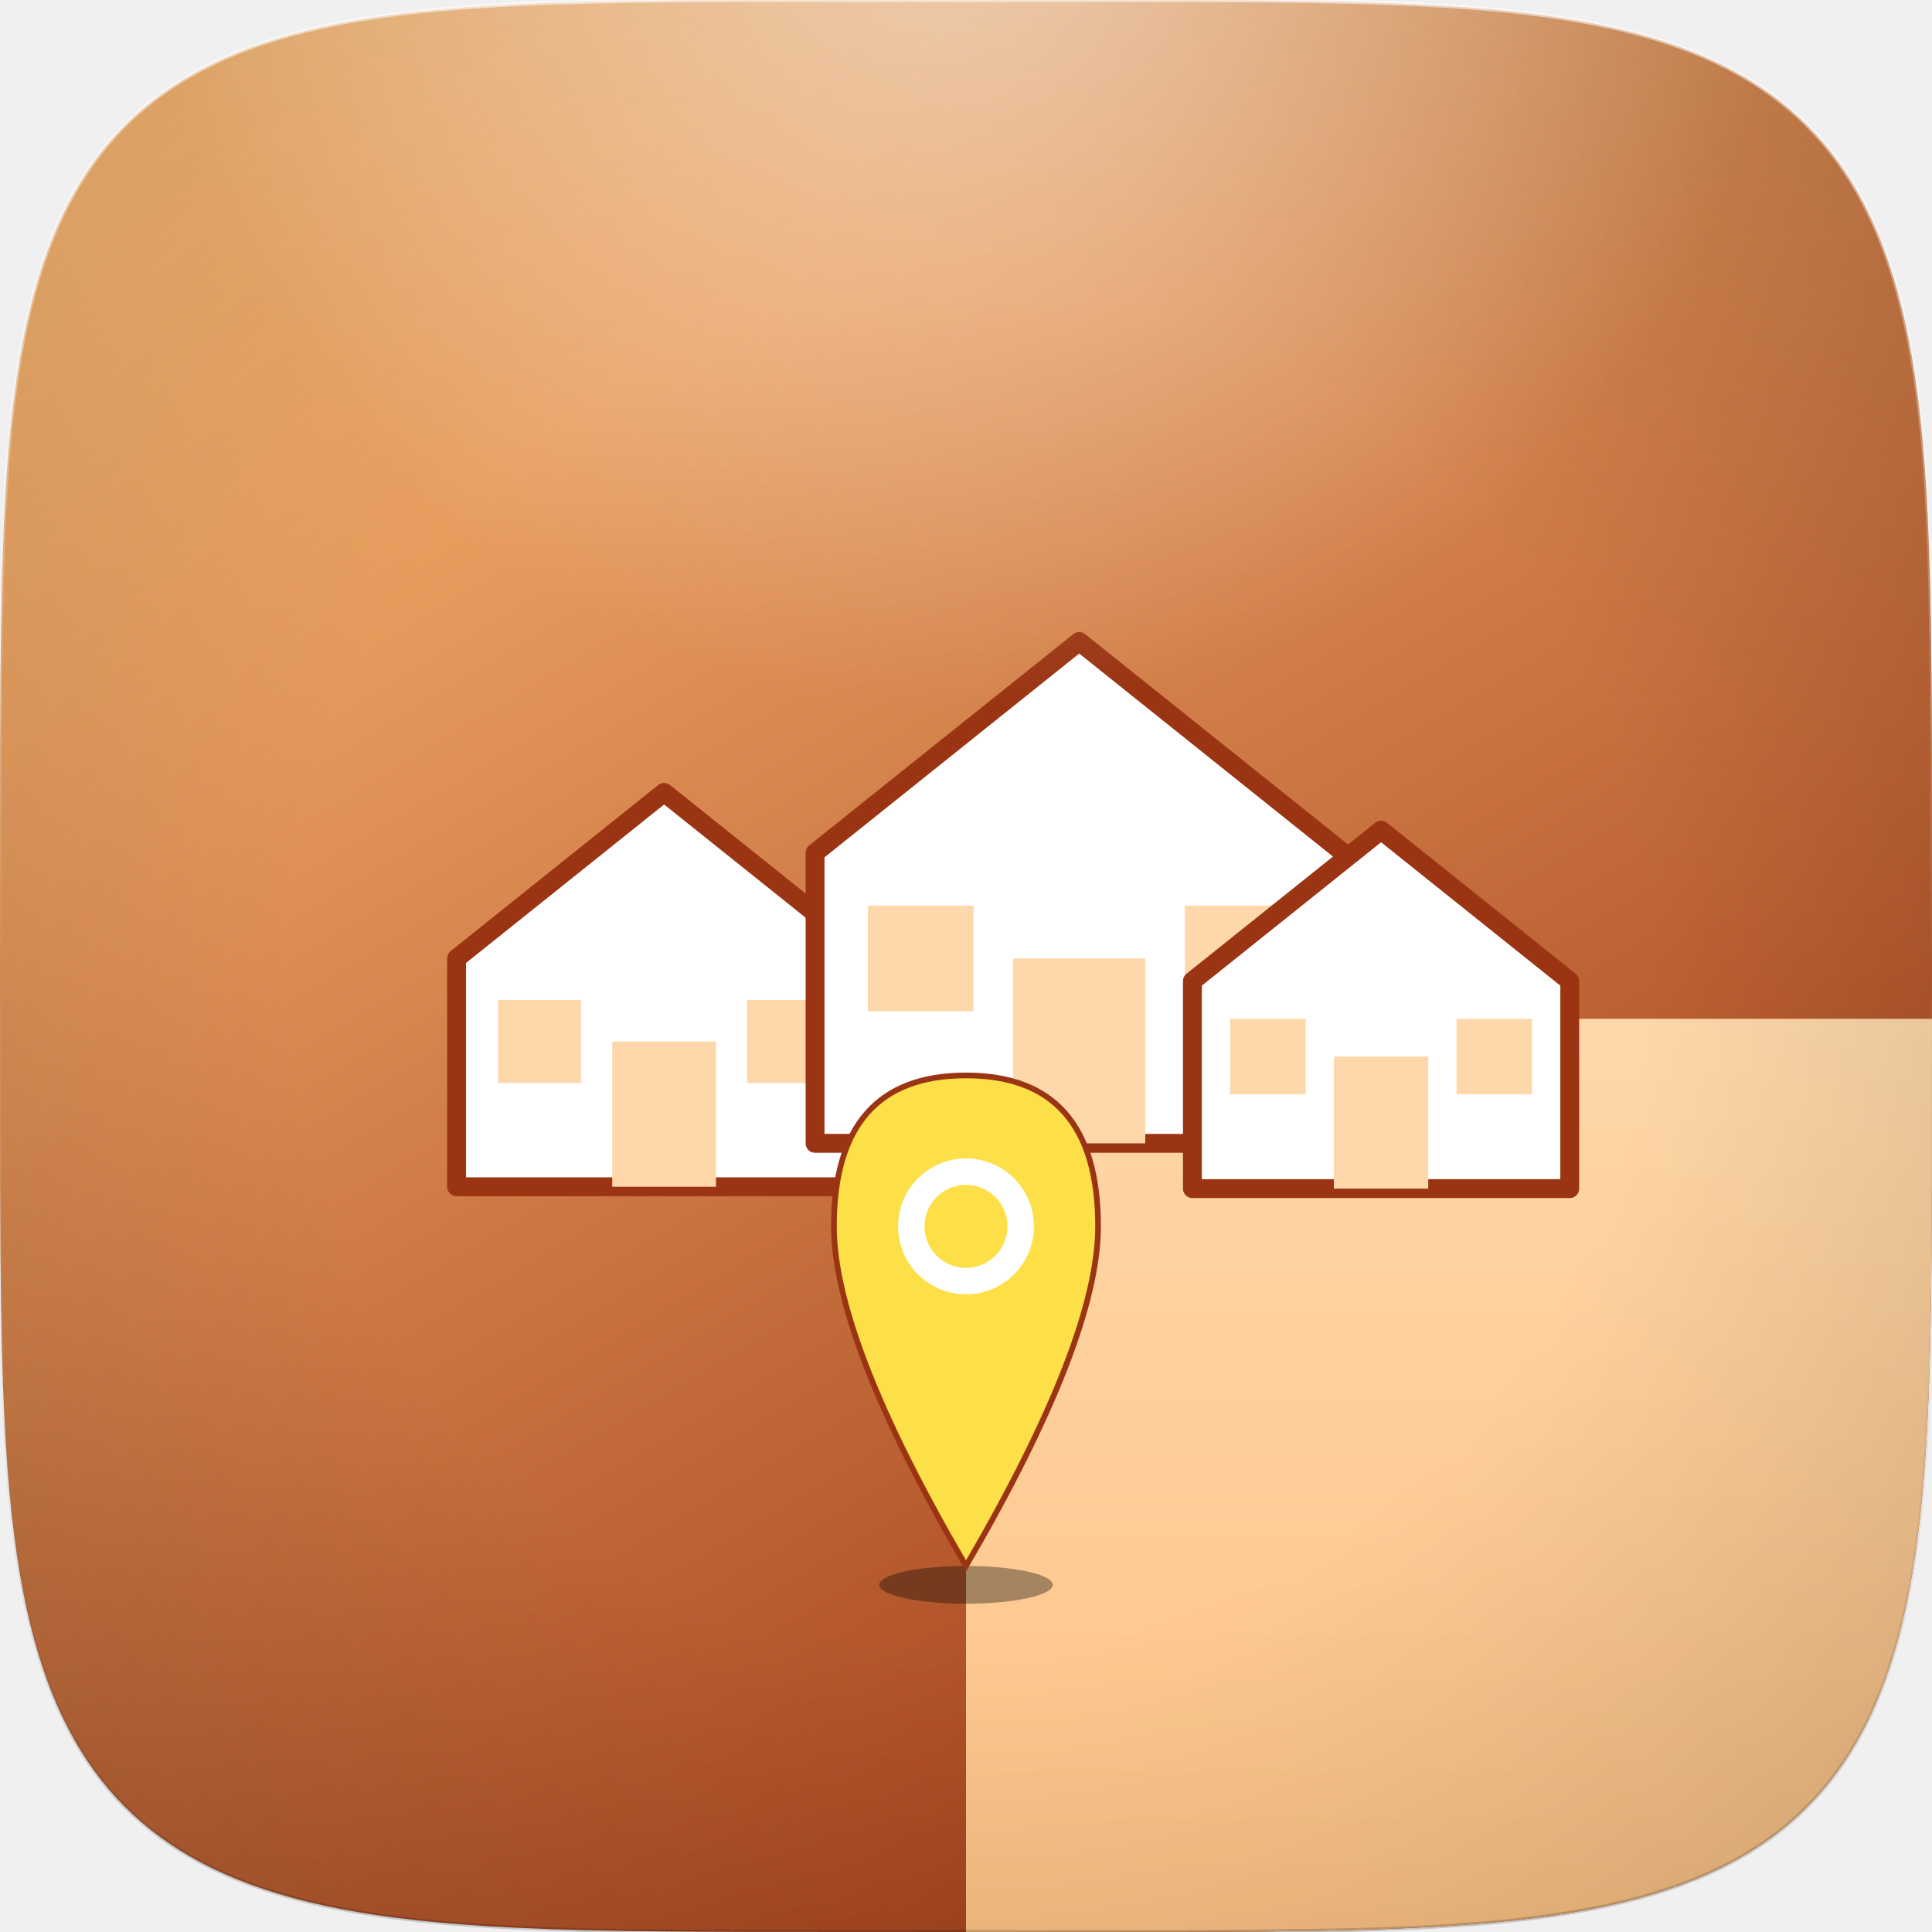
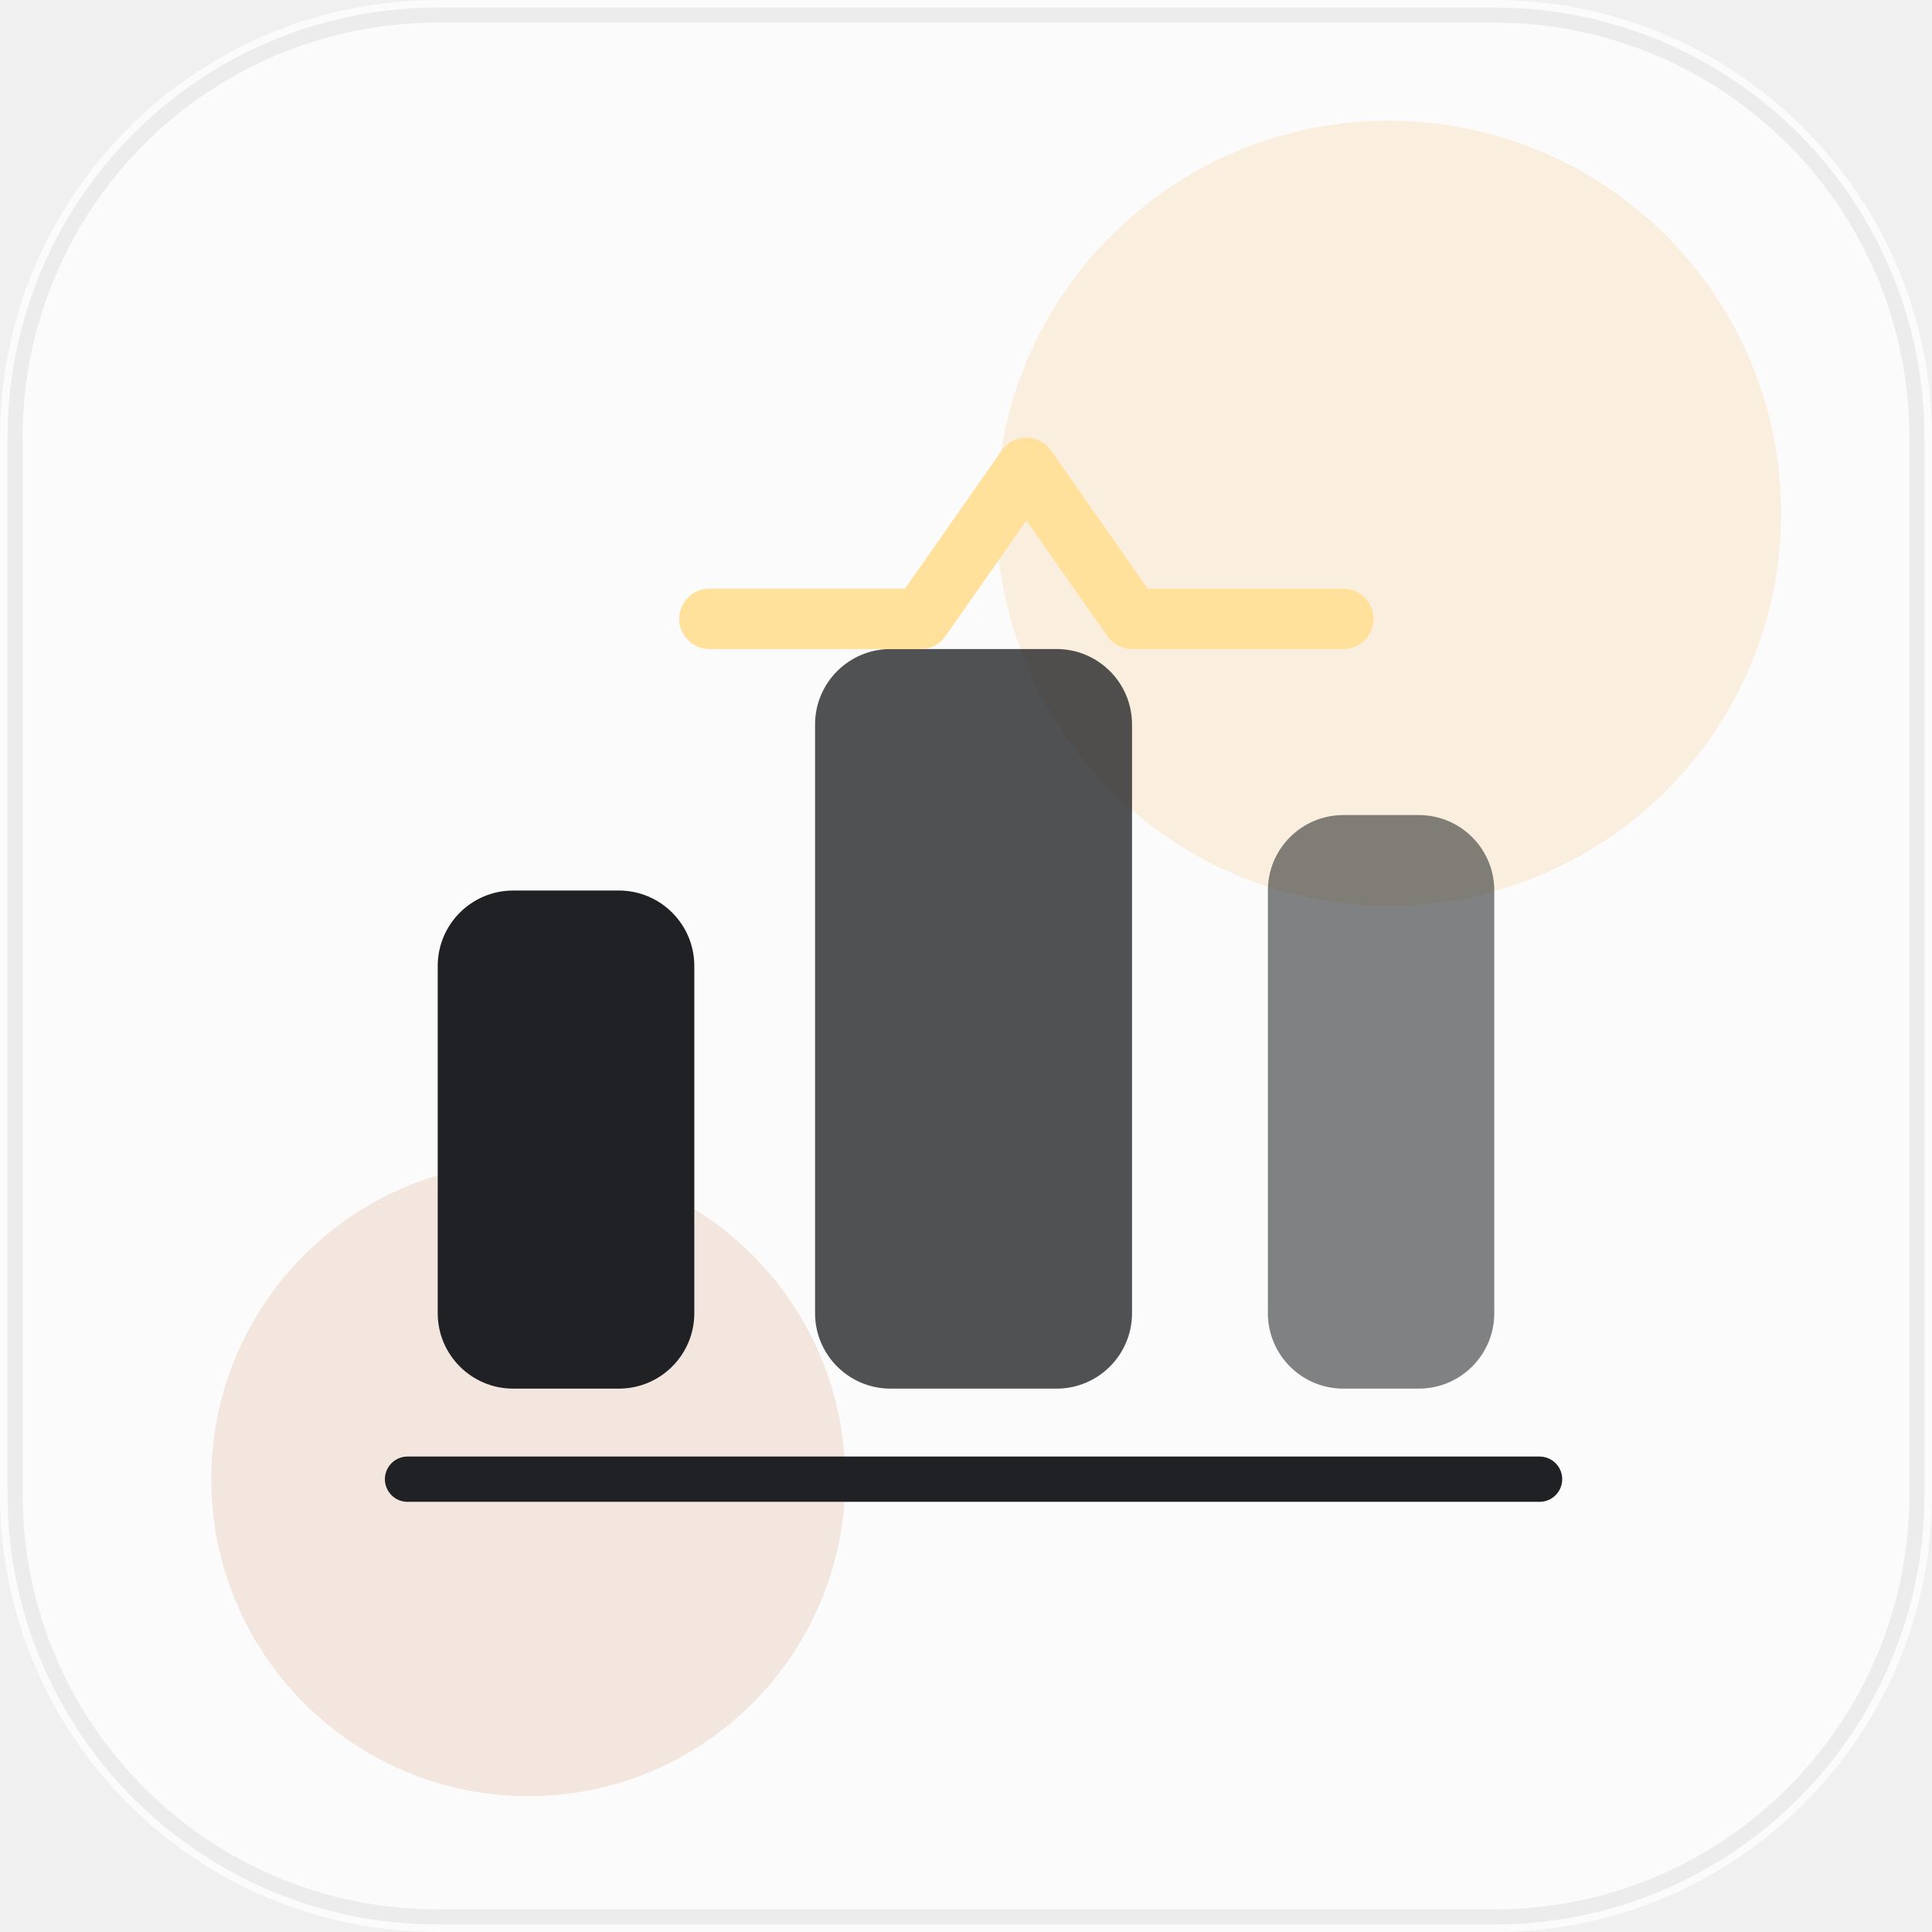
- <svg xmlns="http://www.w3.org/2000/svg" viewBox="0 0 1024 1024" width="1024" height="1024">
-   <defs>
-     <linearGradient id="neighborhood-report-light-bg" x1="0.2" y1="0" x2="0.8" y2="1">
-       <stop offset="0" stop-color="#fdba74" />
-       <stop offset="1" stop-color="#9a3412" />
-     </linearGradient>
-     <radialGradient id="neighborhood-report-light-sheen" cx="0.5" cy="-0.05" r="0.7">
-       <stop offset="0" stop-color="#fff" stop-opacity="0.5" />
-       <stop offset="0.6" stop-color="#fff" stop-opacity="0" />
-     </radialGradient>
-     <linearGradient id="neighborhood-report-light-rim" x1="0.5" y1="0" x2="0.5" y2="1">
-       <stop offset="0" stop-color="#fff" stop-opacity="0.55" />
-       <stop offset="0.5" stop-color="#fff" stop-opacity="0" />
-       <stop offset="1" stop-color="#000" stop-opacity="0.18" />
-     </linearGradient>
-     <radialGradient id="neighborhood-report-light-vignette" cx="0.5" cy="0.5" r="0.7">
-       <stop offset="0.5" stop-color="#000" stop-opacity="0" />
-       <stop offset="1" stop-color="#000" stop-opacity="0.18" />
-     </radialGradient>
-     <clipPath id="neighborhood-report-light-clip">
-       <path d="M1024.00 512.00 L1023.94 628.21 L1023.75 665.32 L1023.44 692.28 L1023.01 714.20 L1022.46 733.00 L1021.78 749.62 L1020.97 764.60 L1020.04 778.30 L1018.99 790.95 L1017.81 802.74 L1016.50 813.78 L1015.06 824.18 L1013.50 834.01 L1011.81 843.33 L1009.99 852.20 L1008.04 860.66 L1005.96 868.74 L1003.74 876.47 L1001.39 883.88 L998.90 890.99 L996.28 897.81 L993.52 904.36 L990.61 910.67 L987.56 916.73 L984.37 922.56 L981.03 928.18 L977.54 933.59 L973.90 938.79 L970.10 943.80 L966.14 948.62 L962.01 953.26 L957.72 957.72 L953.26 962.01 L948.62 966.14 L943.80 970.10 L938.79 973.90 L933.59 977.54 L928.18 981.03 L922.56 984.37 L916.73 987.56 L910.67 990.61 L904.36 993.52 L897.81 996.28 L890.99 998.90 L883.88 1001.39 L876.47 1003.74 L868.74 1005.96 L860.66 1008.04 L852.20 1009.99 L843.33 1011.81 L834.01 1013.50 L824.18 1015.06 L813.78 1016.50 L802.74 1017.81 L790.95 1018.99 L778.30 1020.04 L764.60 1020.97 L749.62 1021.78 L733.00 1022.46 L714.20 1023.01 L692.28 1023.44 L665.32 1023.75 L628.21 1023.94 L512.00 1024.00 L395.79 1023.94 L358.68 1023.75 L331.72 1023.44 L309.80 1023.01 L291.00 1022.46 L274.38 1021.78 L259.40 1020.97 L245.70 1020.04 L233.05 1018.99 L221.26 1017.81 L210.22 1016.50 L199.82 1015.06 L189.99 1013.50 L180.67 1011.81 L171.80 1009.99 L163.34 1008.04 L155.26 1005.96 L147.53 1003.74 L140.12 1001.39 L133.01 998.90 L126.19 996.28 L119.64 993.52 L113.33 990.61 L107.27 987.56 L101.44 984.37 L95.82 981.03 L90.41 977.54 L85.21 973.90 L80.20 970.10 L75.38 966.14 L70.74 962.01 L66.28 957.72 L61.99 953.26 L57.86 948.62 L53.90 943.80 L50.10 938.79 L46.46 933.59 L42.97 928.18 L39.63 922.56 L36.44 916.73 L33.39 910.67 L30.48 904.36 L27.72 897.81 L25.10 890.99 L22.61 883.88 L20.26 876.47 L18.04 868.74 L15.96 860.66 L14.01 852.20 L12.19 843.33 L10.50 834.01 L8.94 824.18 L7.50 813.78 L6.19 802.74 L5.01 790.95 L3.96 778.30 L3.03 764.60 L2.22 749.62 L1.54 733.00 L0.99 714.20 L0.56 692.28 L0.25 665.32 L0.06 628.21 L0.00 512.00 L0.06 395.79 L0.25 358.68 L0.56 331.72 L0.99 309.80 L1.54 291.00 L2.22 274.38 L3.03 259.40 L3.96 245.70 L5.01 233.05 L6.19 221.26 L7.50 210.22 L8.94 199.82 L10.50 189.99 L12.19 180.67 L14.01 171.80 L15.96 163.34 L18.04 155.26 L20.26 147.53 L22.61 140.12 L25.10 133.01 L27.72 126.19 L30.48 119.64 L33.39 113.33 L36.44 107.27 L39.63 101.44 L42.97 95.82 L46.46 90.41 L50.10 85.21 L53.90 80.20 L57.86 75.38 L61.99 70.74 L66.28 66.28 L70.74 61.99 L75.38 57.86 L80.20 53.90 L85.21 50.10 L90.41 46.46 L95.82 42.97 L101.44 39.63 L107.27 36.44 L113.33 33.39 L119.64 30.48 L126.19 27.72 L133.01 25.10 L140.12 22.61 L147.53 20.26 L155.26 18.04 L163.34 15.96 L171.80 14.01 L180.67 12.19 L189.99 10.50 L199.82 8.94 L210.22 7.50 L221.26 6.19 L233.05 5.01 L245.70 3.96 L259.40 3.03 L274.38 2.22 L291.00 1.54 L309.80 0.99 L331.72 0.56 L358.68 0.25 L395.79 0.06 L512.00 0.00 L628.21 0.06 L665.32 0.25 L692.28 0.56 L714.20 0.99 L733.00 1.54 L749.62 2.22 L764.60 3.03 L778.30 3.96 L790.95 5.01 L802.74 6.19 L813.78 7.50 L824.18 8.94 L834.01 10.50 L843.33 12.19 L852.20 14.01 L860.66 15.96 L868.74 18.04 L876.47 20.26 L883.88 22.61 L890.99 25.10 L897.81 27.72 L904.36 30.48 L910.67 33.39 L916.73 36.44 L922.56 39.63 L928.18 42.97 L933.59 46.46 L938.79 50.10 L943.80 53.90 L948.62 57.86 L953.26 61.99 L957.72 66.28 L962.01 70.74 L966.14 75.38 L970.10 80.20 L973.90 85.21 L977.54 90.41 L981.03 95.82 L984.37 101.44 L987.56 107.27 L990.61 113.33 L993.52 119.64 L996.28 126.19 L998.90 133.01 L1001.39 140.12 L1003.74 147.53 L1005.96 155.26 L1008.04 163.34 L1009.99 171.80 L1011.81 180.67 L1013.50 189.99 L1015.06 199.82 L1016.50 210.22 L1017.81 221.26 L1018.99 233.05 L1020.04 245.70 L1020.97 259.40 L1021.78 274.38 L1022.46 291.00 L1023.01 309.80 L1023.44 331.72 L1023.75 358.68 L1023.94 395.79 L1024.00 512.00 Z" />
-     </clipPath>
-   </defs>
-   <g clip-path="url(#neighborhood-report-light-clip)">
-     <rect class="sf-bg" width="1024" height="1024" fill="url(#neighborhood-report-light-bg)" />
-     <g class="sf-glyph">
-       <g transform="translate(512 540)">
-         <defs>
-           <linearGradient id="skb0rpg" x1="0" y1="0" x2="0" y2="1">
-             <stop offset="0" stop-color="#fed7aa" />
-             <stop offset="1" stop-color="#fdba74" />
-           </linearGradient>
-           <linearGradient id="grqnc7n" x1="0" y1="0" x2="0" y2="1">
-             <stop offset="0" stop-color="#9a3412" />
-             <stop offset="1" stop-color="#3a1004" />
-           </linearGradient>
-         </defs>
-         <rect width="1024" height="700" fill="url(#skb0rpg)" />
-         <path d="M -50 700 Q 280 620 520 670 Q 800 730 1100 690 L 1100 1024 L -50 1024 Z" fill="url(#grqnc7n)" />
-         <g transform="translate(-160 -10)">
-           <g transform="scale(0.55)">
-             <path d="M -200 -40 L 0 -200 L 200 -40 L 200 180 L -200 180 Z" fill="#fff" stroke="#9a3412" stroke-width="18.182" stroke-linejoin="round" />
-             <rect x="-50" y="40" width="100" height="140" fill="#fed7aa" />
-             <rect x="-160" y="0" width="80" height="80" fill="#fed7aa" />
-             <rect x="80" y="0" width="80" height="80" fill="#fed7aa" />
-           </g>
-         </g>
-         <g transform="translate(60 -60)">
-           <g transform="scale(0.7)">
-             <path d="M -200 -40 L 0 -200 L 200 -40 L 200 180 L -200 180 Z" fill="#fff" stroke="#9a3412" stroke-width="14.286" stroke-linejoin="round" />
-             <rect x="-50" y="40" width="100" height="140" fill="#fed7aa" />
-             <rect x="-160" y="0" width="80" height="80" fill="#fed7aa" />
-             <rect x="80" y="0" width="80" height="80" fill="#fed7aa" />
-           </g>
-         </g>
-         <g transform="translate(220 0)">
-           <g transform="scale(0.5)">
-             <path d="M -200 -40 L 0 -200 L 200 -40 L 200 180 L -200 180 Z" fill="#fff" stroke="#9a3412" stroke-width="20" stroke-linejoin="round" />
-             <rect x="-50" y="40" width="100" height="140" fill="#fed7aa" />
-             <rect x="-160" y="0" width="80" height="80" fill="#fed7aa" />
-             <rect x="80" y="0" width="80" height="80" fill="#fed7aa" />
-           </g>
-         </g>
-         <g transform="translate(0 200)">
-           <ellipse cx="0" cy="100" rx="46" ry="10" fill="#000" opacity="0.35" />
-           <path d="M 0 90 Q -70 -30 -70 -90 Q -70 -170 0 -170 Q 70 -170 70 -90 Q 70 -30 0 90 Z" fill="#fde047" stroke="#9a3412" stroke-width="3" />
-           <circle r="36" cy="-90" fill="#fff" />
-           <circle r="22" cy="-90" fill="#fde047" />
-         </g>
-       </g>
-     </g>
-     <rect class="sf-vignette" width="1024" height="1024" fill="url(#neighborhood-report-light-vignette)" />
-     <rect class="sf-sheen" width="1024" height="1024" fill="url(#neighborhood-report-light-sheen)" />
+ <svg xmlns="http://www.w3.org/2000/svg" viewBox="0 0 256 256" width="256" height="256" role="img" aria-label="Neighborhood Quality Report">
+   <rect width="256" height="256" rx="58" fill="#fbfbfb" />
+   <circle cx="184" cy="68" r="52" fill="#f5a43d" opacity=".16" />
+   <circle cx="70" cy="196" r="42" fill="#b85f24" opacity=".14" />
+   <rect x="2" y="2" width="252" height="252" rx="56" fill="none" stroke="rgba(0,0,0,.06)" stroke-width="2" />
+   <g>
+     <rect x="58" y="118" width="34" height="66" rx="10" fill="#202124" />
+     <rect x="108" y="86" width="42" height="98" rx="10" fill="#202124" opacity=".78" />
+     <rect x="168" y="108" width="30" height="76" rx="10" fill="#202124" opacity=".56" />
+     <path d="M54 196h150" stroke="#202124" stroke-width="6" stroke-linecap="round" stroke-linejoin="round" fill="none" />
+     <path d="M94 82h28l14-20 14 20h28" stroke="#ffe19c" stroke-width="8" stroke-linecap="round" stroke-linejoin="round" fill="none" />
  </g>
-   <path class="sf-rim" d="M1024.00 512.00 L1023.94 628.21 L1023.75 665.32 L1023.44 692.28 L1023.01 714.20 L1022.46 733.00 L1021.78 749.62 L1020.97 764.60 L1020.04 778.30 L1018.99 790.95 L1017.81 802.74 L1016.50 813.78 L1015.06 824.18 L1013.50 834.01 L1011.81 843.33 L1009.99 852.20 L1008.04 860.66 L1005.96 868.74 L1003.74 876.47 L1001.39 883.88 L998.90 890.99 L996.28 897.81 L993.52 904.36 L990.61 910.67 L987.56 916.73 L984.37 922.56 L981.03 928.18 L977.54 933.59 L973.90 938.79 L970.10 943.80 L966.14 948.62 L962.01 953.26 L957.72 957.72 L953.26 962.01 L948.62 966.14 L943.80 970.10 L938.79 973.90 L933.59 977.54 L928.18 981.03 L922.56 984.37 L916.73 987.56 L910.67 990.61 L904.36 993.52 L897.81 996.28 L890.99 998.90 L883.88 1001.39 L876.47 1003.74 L868.74 1005.96 L860.66 1008.04 L852.20 1009.99 L843.33 1011.81 L834.01 1013.50 L824.18 1015.06 L813.78 1016.50 L802.74 1017.81 L790.95 1018.99 L778.30 1020.04 L764.60 1020.97 L749.62 1021.78 L733.00 1022.46 L714.20 1023.01 L692.28 1023.44 L665.32 1023.75 L628.21 1023.94 L512.00 1024.00 L395.79 1023.94 L358.68 1023.75 L331.72 1023.44 L309.80 1023.01 L291.00 1022.46 L274.38 1021.78 L259.40 1020.97 L245.70 1020.04 L233.05 1018.99 L221.26 1017.81 L210.22 1016.50 L199.82 1015.06 L189.99 1013.50 L180.67 1011.81 L171.80 1009.99 L163.34 1008.04 L155.26 1005.96 L147.53 1003.74 L140.12 1001.39 L133.01 998.90 L126.19 996.28 L119.64 993.52 L113.33 990.61 L107.27 987.56 L101.44 984.37 L95.82 981.03 L90.41 977.54 L85.21 973.90 L80.20 970.10 L75.38 966.14 L70.74 962.01 L66.28 957.72 L61.99 953.26 L57.86 948.62 L53.90 943.80 L50.10 938.79 L46.46 933.59 L42.97 928.18 L39.63 922.56 L36.44 916.73 L33.39 910.67 L30.48 904.36 L27.72 897.81 L25.10 890.99 L22.61 883.88 L20.26 876.47 L18.04 868.74 L15.96 860.66 L14.01 852.20 L12.19 843.33 L10.50 834.01 L8.94 824.18 L7.50 813.78 L6.19 802.74 L5.01 790.95 L3.96 778.30 L3.03 764.60 L2.22 749.62 L1.54 733.00 L0.99 714.20 L0.56 692.28 L0.25 665.32 L0.06 628.21 L0.00 512.00 L0.06 395.79 L0.25 358.68 L0.56 331.72 L0.99 309.80 L1.54 291.00 L2.22 274.38 L3.03 259.40 L3.96 245.70 L5.01 233.05 L6.19 221.26 L7.50 210.22 L8.94 199.82 L10.50 189.99 L12.19 180.67 L14.01 171.80 L15.96 163.34 L18.04 155.26 L20.26 147.53 L22.61 140.12 L25.10 133.01 L27.72 126.19 L30.48 119.64 L33.39 113.33 L36.44 107.27 L39.63 101.44 L42.97 95.82 L46.46 90.41 L50.10 85.21 L53.90 80.20 L57.86 75.38 L61.99 70.74 L66.28 66.28 L70.74 61.99 L75.38 57.86 L80.20 53.90 L85.21 50.10 L90.41 46.46 L95.82 42.97 L101.44 39.63 L107.27 36.44 L113.33 33.39 L119.64 30.48 L126.19 27.72 L133.01 25.10 L140.12 22.61 L147.53 20.26 L155.26 18.04 L163.34 15.96 L171.80 14.01 L180.67 12.19 L189.99 10.50 L199.82 8.94 L210.22 7.50 L221.26 6.19 L233.05 5.01 L245.70 3.96 L259.40 3.03 L274.38 2.22 L291.00 1.54 L309.80 0.99 L331.72 0.56 L358.68 0.25 L395.79 0.06 L512.00 0.00 L628.21 0.06 L665.32 0.25 L692.28 0.56 L714.20 0.99 L733.00 1.54 L749.62 2.22 L764.60 3.03 L778.30 3.96 L790.95 5.01 L802.74 6.19 L813.78 7.50 L824.18 8.94 L834.01 10.50 L843.33 12.19 L852.20 14.01 L860.66 15.96 L868.74 18.04 L876.47 20.26 L883.88 22.61 L890.99 25.10 L897.81 27.72 L904.36 30.48 L910.67 33.39 L916.73 36.44 L922.56 39.63 L928.18 42.97 L933.59 46.46 L938.79 50.10 L943.80 53.90 L948.62 57.86 L953.26 61.99 L957.72 66.28 L962.01 70.74 L966.14 75.38 L970.10 80.20 L973.90 85.21 L977.54 90.41 L981.03 95.82 L984.37 101.44 L987.56 107.27 L990.61 113.33 L993.52 119.64 L996.28 126.19 L998.90 133.01 L1001.39 140.12 L1003.74 147.53 L1005.96 155.26 L1008.04 163.34 L1009.99 171.80 L1011.81 180.67 L1013.50 189.99 L1015.06 199.82 L1016.50 210.22 L1017.81 221.26 L1018.99 233.05 L1020.04 245.70 L1020.97 259.40 L1021.78 274.38 L1022.46 291.00 L1023.01 309.80 L1023.44 331.72 L1023.75 358.68 L1023.94 395.79 L1024.00 512.00 Z" fill="none" stroke="url(#neighborhood-report-light-rim)" stroke-width="2" />
</svg>
